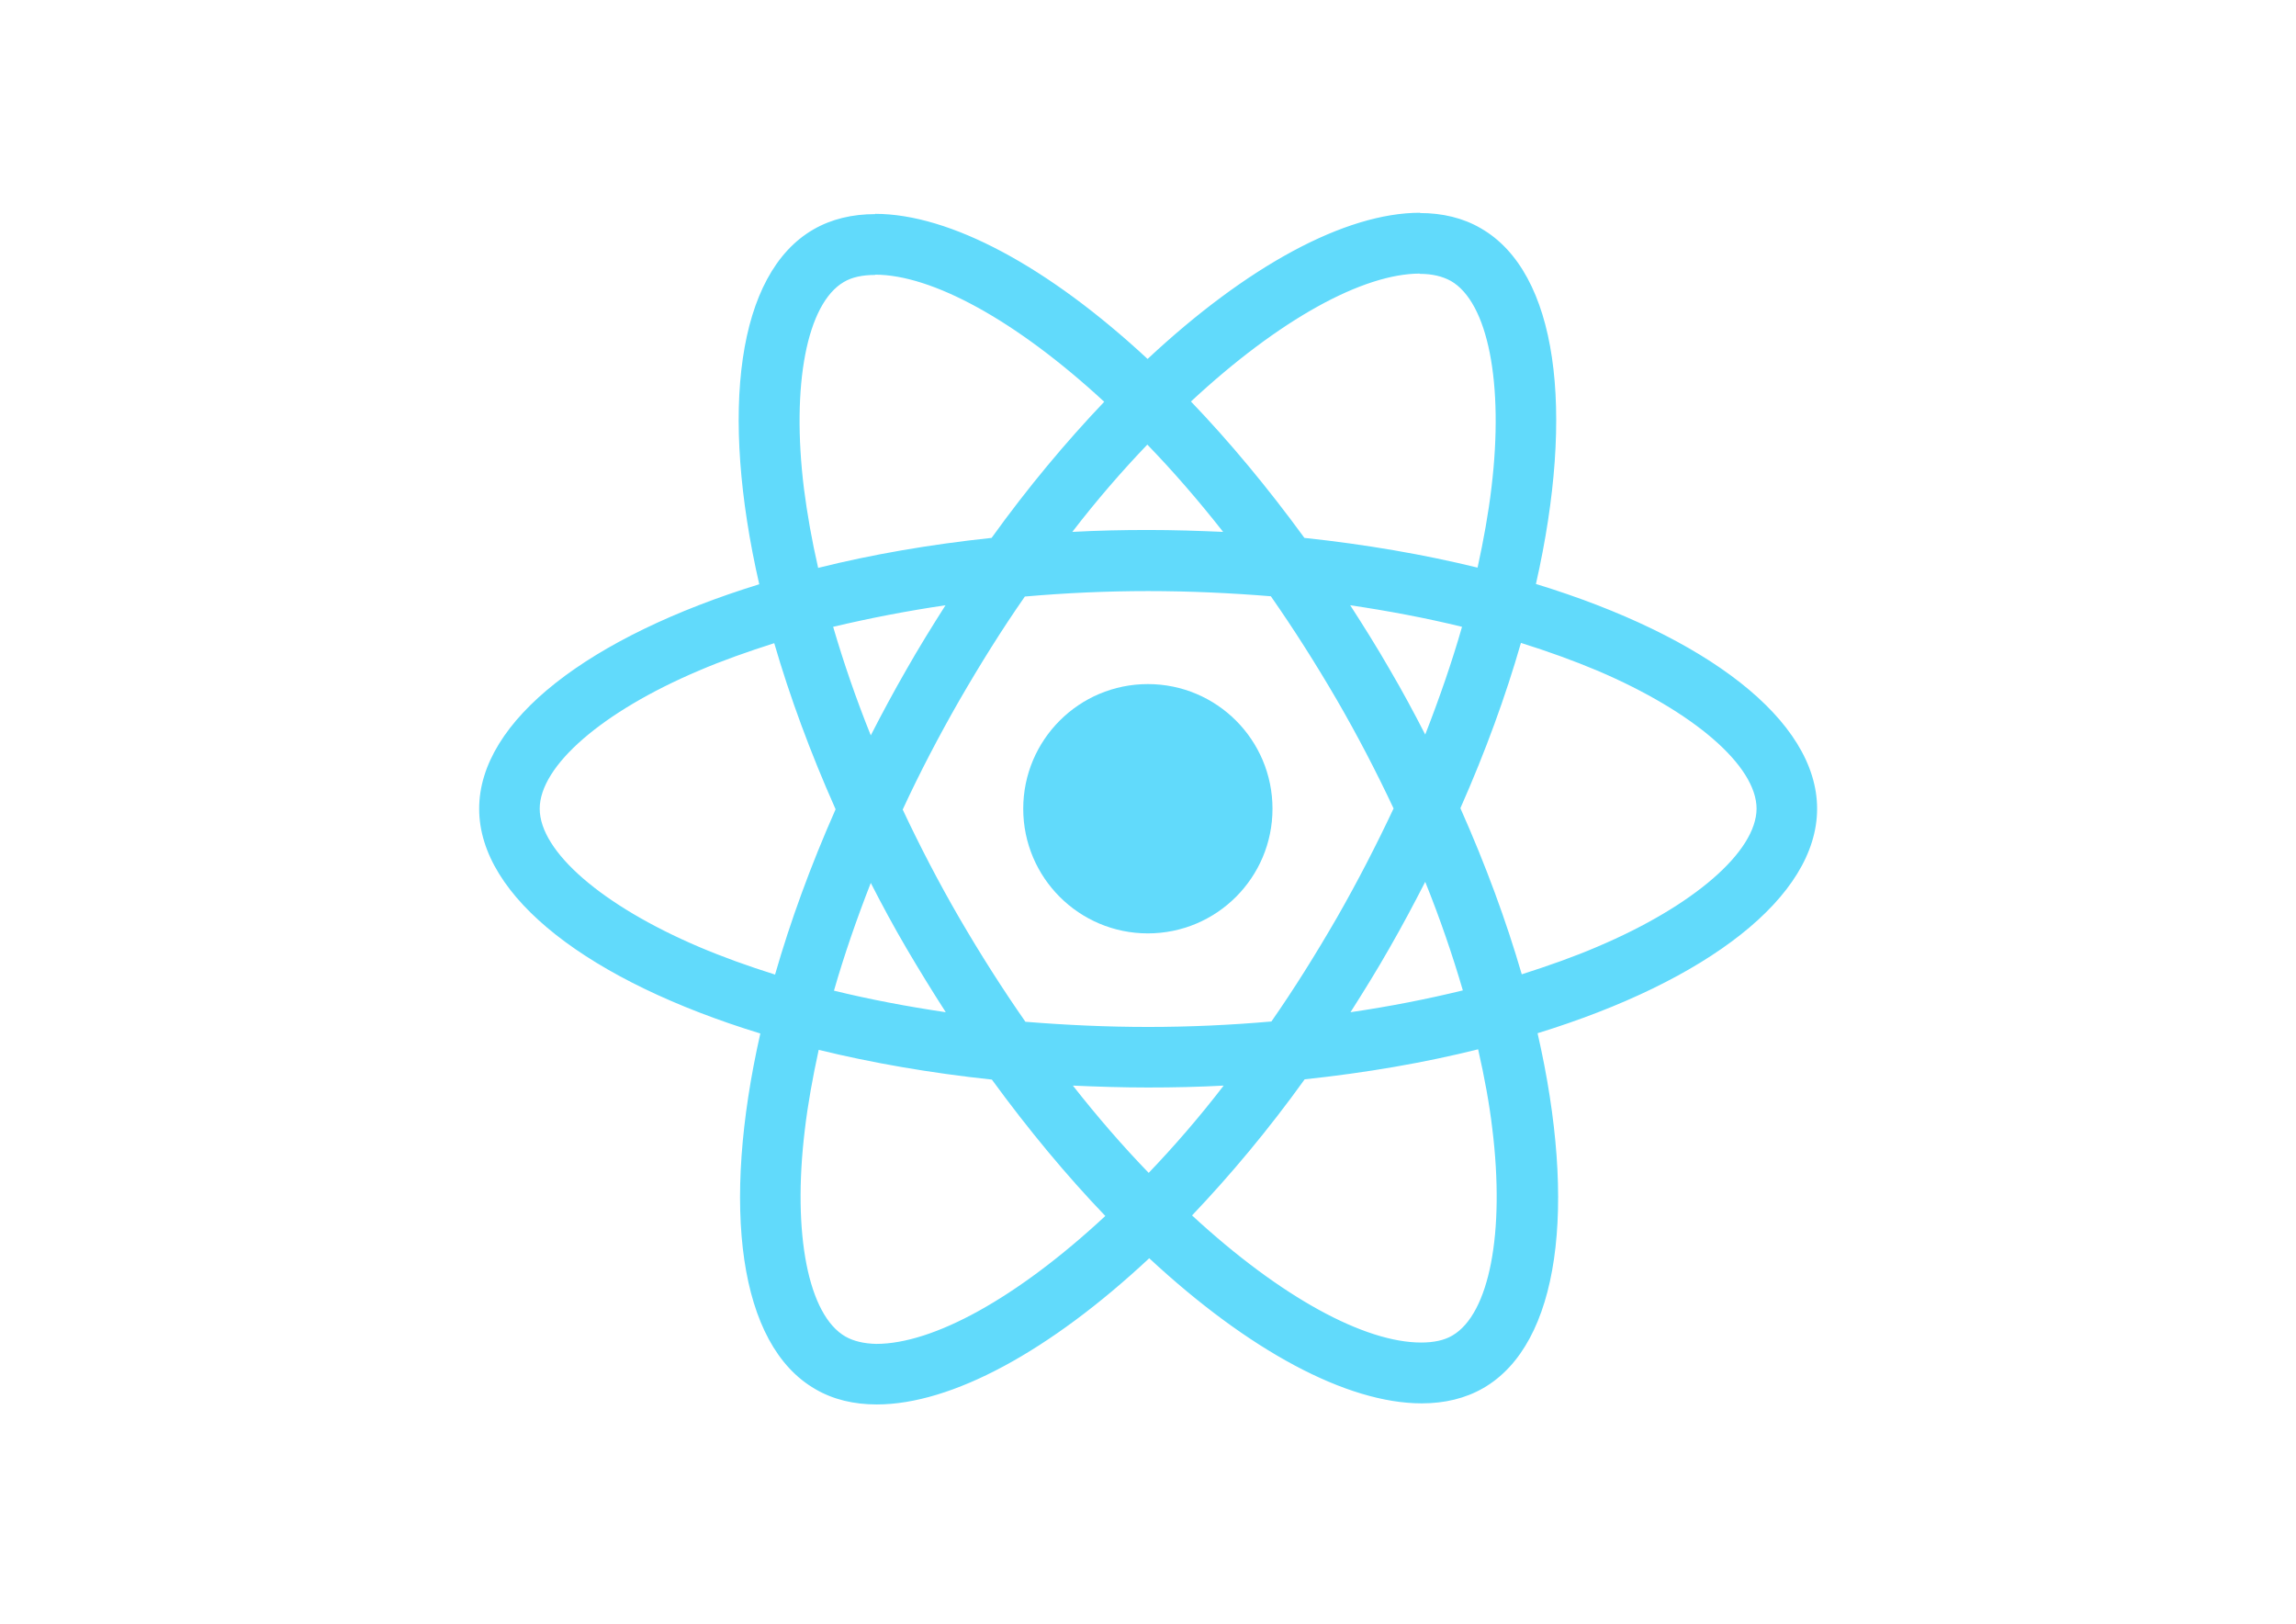
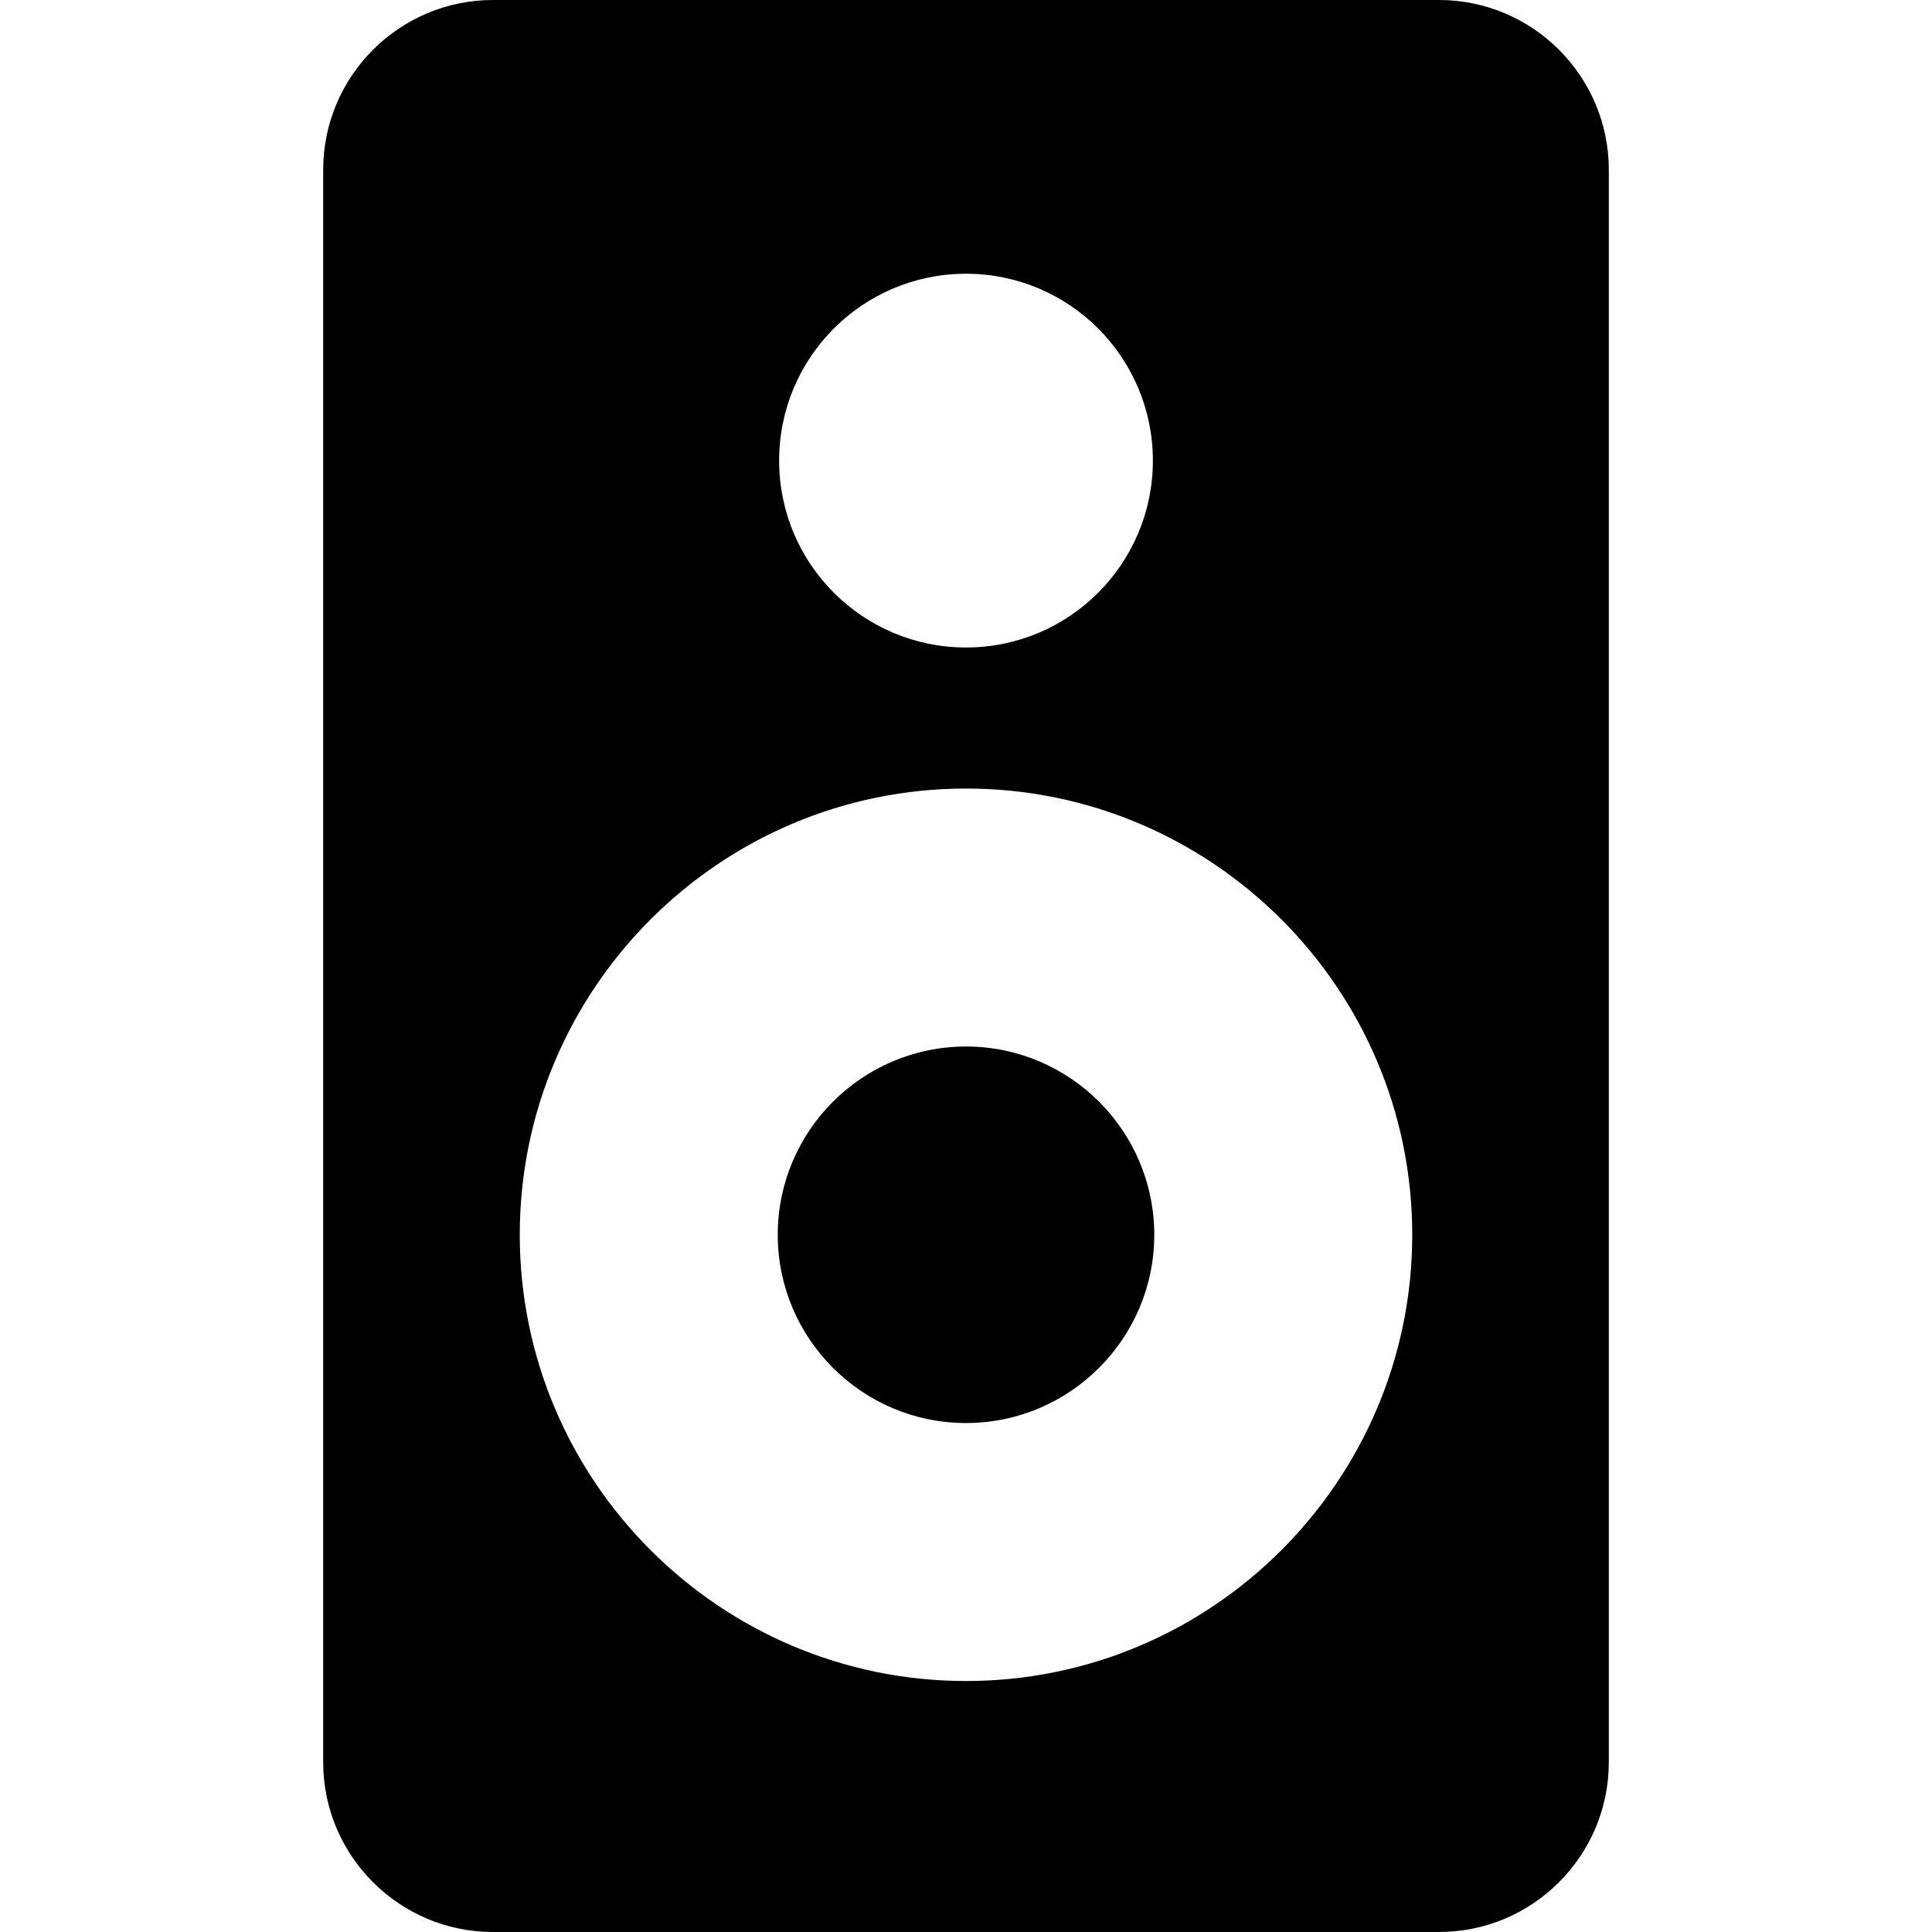
- <svg xmlns="http://www.w3.org/2000/svg" viewBox="0 0 841.9 595.3">
-   <g fill="#61DAFB">
-     <path d="M666.3 296.5c0-32.5-40.7-63.3-103.1-82.4 14.4-63.6 8-114.2-20.2-130.4-6.5-3.8-14.1-5.6-22.4-5.6v22.3c4.6 0 8.3.9 11.4 2.6 13.6 7.8 19.5 37.5 14.9 75.7-1.1 9.4-2.9 19.3-5.1 29.4-19.6-4.8-41-8.5-63.5-10.9-13.5-18.5-27.5-35.3-41.6-50 32.6-30.3 63.2-46.9 84-46.9V78c-27.5 0-63.5 19.6-99.9 53.6-36.4-33.8-72.4-53.2-99.9-53.2v22.3c20.7 0 51.4 16.5 84 46.6-14 14.7-28 31.4-41.3 49.9-22.6 2.4-44 6.1-63.6 11-2.3-10-4-19.7-5.2-29-4.7-38.2 1.1-67.9 14.6-75.8 3-1.8 6.9-2.6 11.5-2.6V78.5c-8.4 0-16 1.8-22.6 5.6-28.1 16.2-34.4 66.7-19.9 130.1-62.2 19.2-102.7 49.9-102.7 82.3 0 32.5 40.7 63.3 103.1 82.4-14.4 63.6-8 114.2 20.2 130.4 6.5 3.8 14.1 5.6 22.5 5.6 27.5 0 63.5-19.6 99.9-53.6 36.4 33.8 72.4 53.2 99.9 53.2 8.4 0 16-1.8 22.6-5.6 28.1-16.2 34.4-66.7 19.9-130.1 62-19.1 102.5-49.9 102.5-82.3zm-130.2-66.7c-3.7 12.9-8.3 26.2-13.5 39.5-4.1-8-8.4-16-13.1-24-4.6-8-9.5-15.8-14.4-23.4 14.2 2.1 27.9 4.7 41 7.9zm-45.8 106.5c-7.8 13.5-15.8 26.3-24.1 38.2-14.9 1.3-30 2-45.2 2-15.1 0-30.2-.7-45-1.9-8.3-11.9-16.4-24.6-24.2-38-7.6-13.1-14.5-26.4-20.8-39.8 6.2-13.4 13.2-26.8 20.7-39.9 7.8-13.5 15.8-26.3 24.1-38.2 14.9-1.3 30-2 45.2-2 15.1 0 30.2.7 45 1.9 8.3 11.9 16.4 24.6 24.2 38 7.6 13.1 14.5 26.4 20.8 39.8-6.3 13.4-13.2 26.8-20.7 39.9zm32.3-13c5.4 13.4 10 26.8 13.8 39.8-13.1 3.2-26.9 5.9-41.2 8 4.9-7.7 9.8-15.6 14.4-23.7 4.6-8 8.9-16.1 13-24.1zM421.2 430c-9.3-9.6-18.6-20.3-27.8-32 9 .4 18.2.7 27.5.7 9.4 0 18.7-.2 27.8-.7-9 11.7-18.3 22.4-27.5 32zm-74.4-58.9c-14.2-2.1-27.9-4.7-41-7.9 3.7-12.9 8.3-26.2 13.5-39.5 4.1 8 8.4 16 13.1 24 4.7 8 9.5 15.8 14.4 23.4zM420.7 163c9.3 9.6 18.6 20.3 27.8 32-9-.4-18.2-.7-27.5-.7-9.4 0-18.7.2-27.8.7 9-11.7 18.3-22.4 27.5-32zm-74 58.9c-4.9 7.7-9.8 15.6-14.4 23.7-4.6 8-8.9 16-13 24-5.4-13.4-10-26.8-13.8-39.8 13.1-3.1 26.9-5.8 41.2-7.9zm-90.5 125.2c-35.4-15.1-58.3-34.9-58.3-50.6 0-15.7 22.9-35.6 58.3-50.6 8.6-3.7 18-7 27.7-10.1 5.7 19.6 13.2 40 22.5 60.9-9.2 20.8-16.6 41.1-22.2 60.6-9.9-3.1-19.3-6.5-28-10.2zM310 490c-13.6-7.8-19.5-37.5-14.9-75.7 1.1-9.4 2.9-19.3 5.1-29.4 19.6 4.8 41 8.5 63.5 10.9 13.5 18.5 27.5 35.3 41.6 50-32.6 30.3-63.2 46.9-84 46.9-4.5-.1-8.3-1-11.3-2.7zm237.2-76.2c4.7 38.2-1.1 67.9-14.6 75.8-3 1.8-6.9 2.6-11.5 2.6-20.7 0-51.4-16.5-84-46.6 14-14.7 28-31.4 41.3-49.9 22.6-2.4 44-6.1 63.6-11 2.3 10.1 4.1 19.8 5.2 29.1zm38.5-66.7c-8.6 3.7-18 7-27.7 10.1-5.7-19.6-13.2-40-22.5-60.9 9.2-20.8 16.6-41.1 22.2-60.6 9.9 3.1 19.3 6.5 28.1 10.2 35.4 15.1 58.3 34.9 58.3 50.6-.1 15.7-23 35.6-58.4 50.6zM320.8 78.4z" />
-     <circle cx="420.9" cy="296.5" r="45.7" />
-     <path d="M520.5 78.1z" />
+ <svg xmlns="http://www.w3.org/2000/svg" version="1.1" id="Capa_1" x="0px" y="0px" viewBox="0 0 512 512" style="enable-background:new 0 0 512 512;" xml:space="preserve">
+   <g>
+     <g>
+       <path d="M381.354,0H130.648c-24.813,0-45,20.187-45,45v422c0,24.813,20.187,45,45,45h250.705c24.813,0,45-20.187,45-45V45    C426.354,20.187,406.167,0,381.354,0z M256.001,72.544c27.351,0,49.523,22.172,49.523,49.523    c0,27.351-22.172,49.523-49.523,49.523s-49.523-22.172-49.523-49.523C206.478,94.716,228.65,72.544,256.001,72.544z     M256.001,445.486c-65.208,0-118.258-53.05-118.258-118.257s53.05-118.258,118.258-118.258s118.258,53.05,118.258,118.258    S321.209,445.486,256.001,445.486z" />
+     </g>
  </g>
+   <g>
+     <g>
+       <path d="M256.001,277.338c-27.51,0-49.891,22.381-49.891,49.891c0,27.509,22.381,49.89,49.891,49.89s49.891-22.381,49.891-49.89    C305.892,299.719,283.511,277.338,256.001,277.338z" />
+     </g>
+   </g>
+   <g>
+ </g>
+   <g>
+ </g>
+   <g>
+ </g>
+   <g>
+ </g>
+   <g>
+ </g>
+   <g>
+ </g>
+   <g>
+ </g>
+   <g>
+ </g>
+   <g>
+ </g>
+   <g>
+ </g>
+   <g>
+ </g>
+   <g>
+ </g>
+   <g>
+ </g>
+   <g>
+ </g>
+   <g>
+ </g>
</svg>
